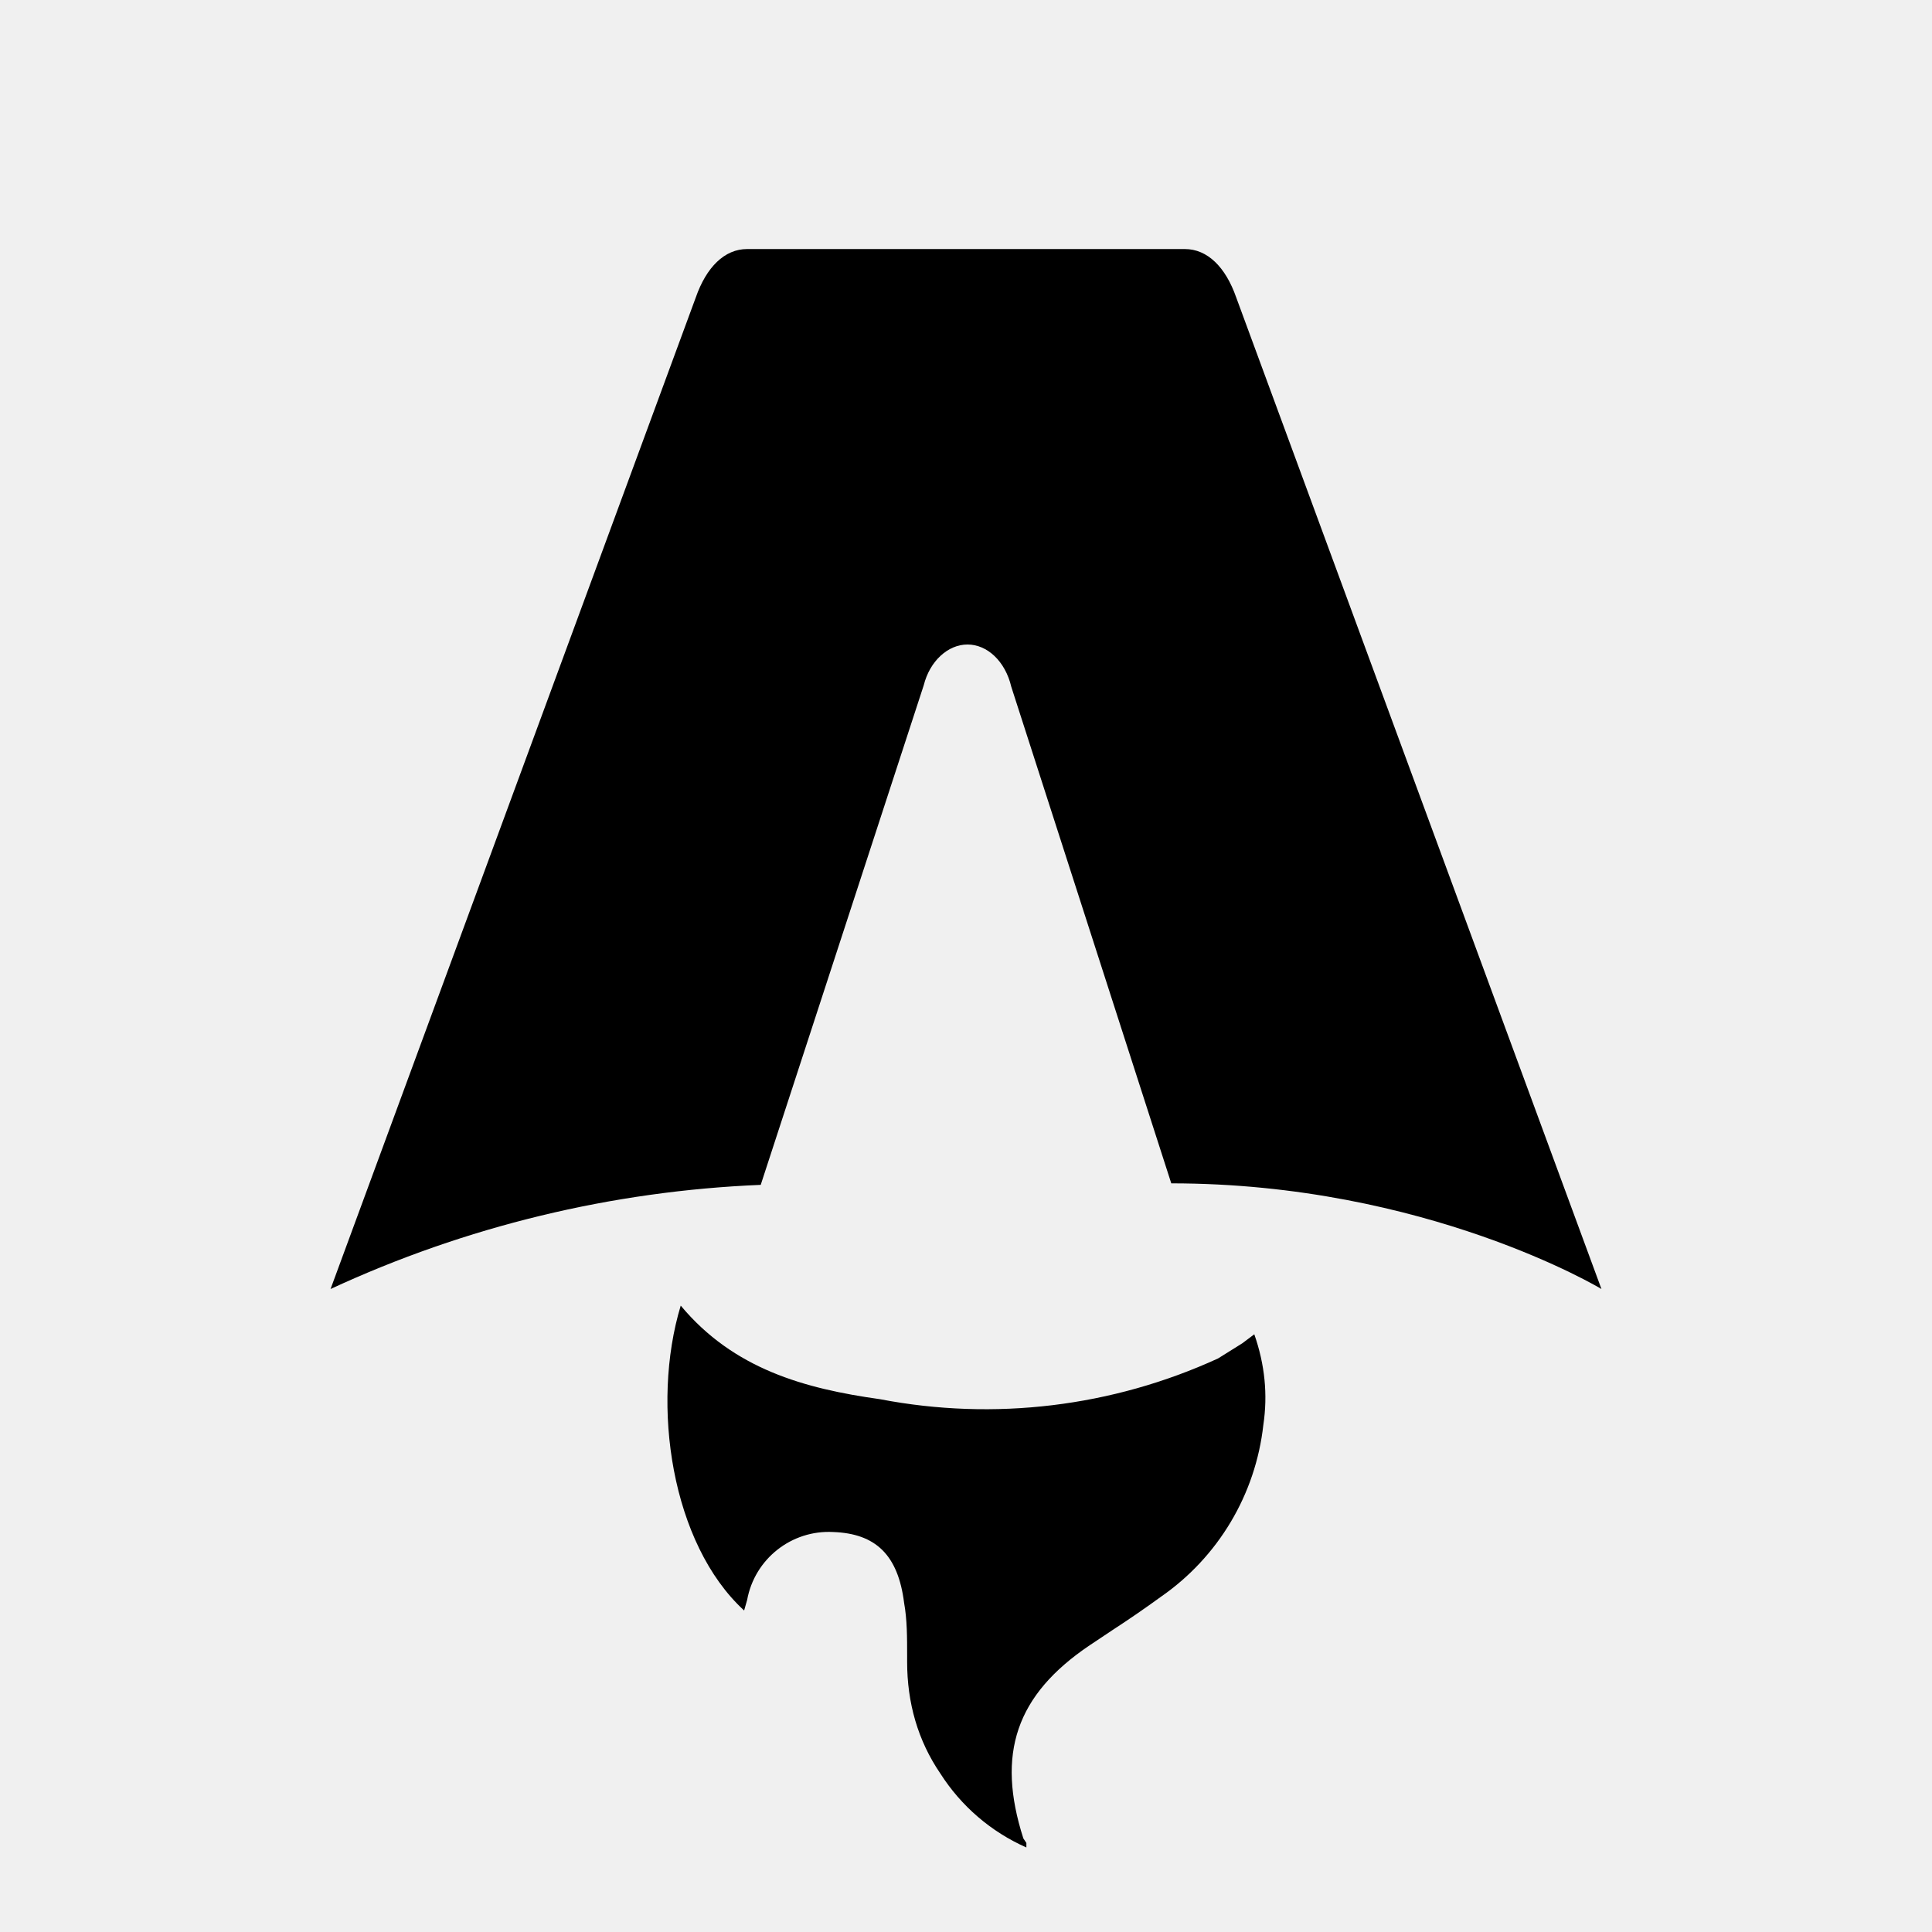
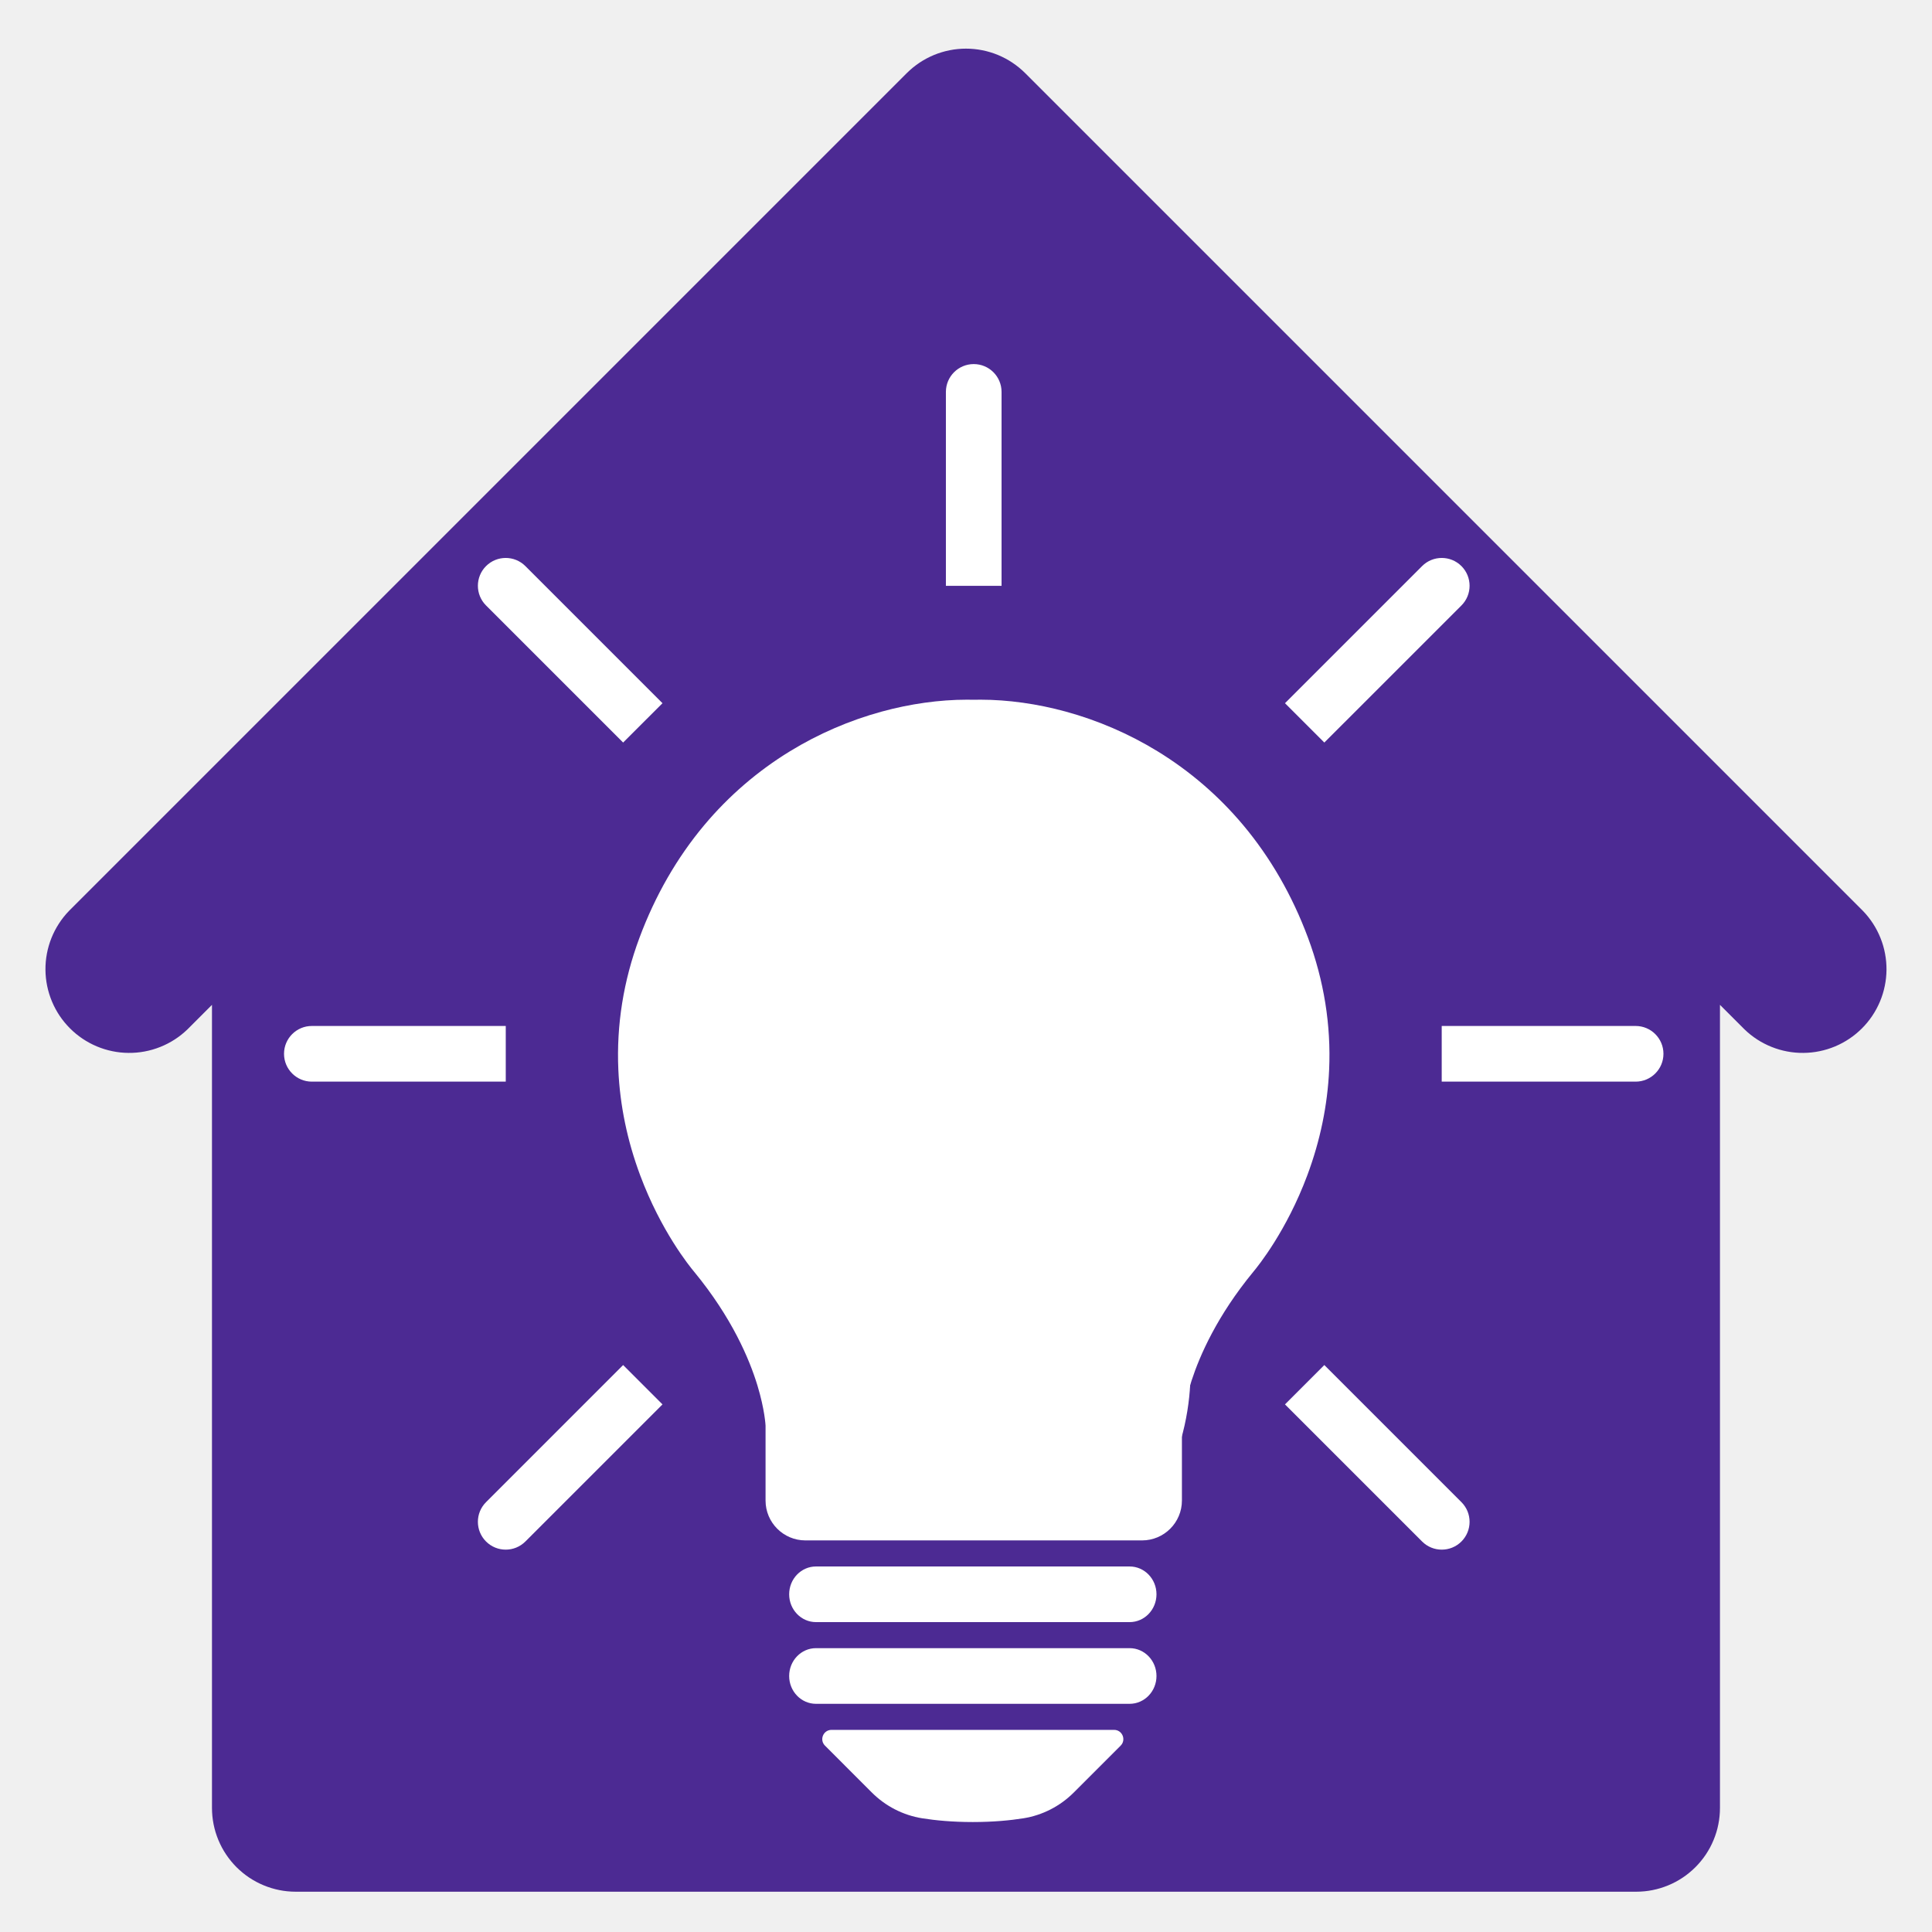
- <svg xmlns="http://www.w3.org/2000/svg" fill="none" viewBox="0 0 128 128">
-   <path d="M50.4 78.5a75.1 75.1 0 0 0-28.5 6.9l24.2-65.7c.7-2 1.9-3.2 3.4-3.2h29c1.5 0 2.7 1.2 3.4 3.2l24.2 65.7s-11.6-7-28.5-7L67 45.5c-.4-1.7-1.6-2.8-2.9-2.8-1.3 0-2.5 1.1-2.9 2.7L50.4 78.5Zm-1.1 28.2Zm-4.2-20.2c-2 6.6-.6 15.8 4.2 20.2a17.5 17.5 0 0 1 .2-.7 5.5 5.5 0 0 1 5.7-4.5c2.8.1 4.3 1.5 4.7 4.7.2 1.1.2 2.3.2 3.5v.4c0 2.7.7 5.2 2.2 7.4a13 13 0 0 0 5.7 4.9v-.3l-.2-.3c-1.8-5.6-.5-9.5 4.4-12.8l1.5-1a73 73 0 0 0 3.2-2.2 16 16 0 0 0 6.8-11.4c.3-2 .1-4-.6-6l-.8.6-1.6 1a37 37 0 0 1-22.4 2.7c-5-.7-9.7-2-13.2-6.2Z" />
-   <style>
-         path { fill: #000; }
-         @media (prefers-color-scheme: dark) {
-             path { fill: #FFF; }
-         }
-     </style>
+ <svg xmlns="http://www.w3.org/2000/svg" width="500" zoomAndPan="magnify" viewBox="0 0 375 375" height="500" preserveAspectRatio="xMidYMid meet" version="1.0">
+   <defs>
+     <clipPath id="753e62daa2">
+       <path d="M 75.473 81.574 L 101.723 81.574 L 101.723 107.824 L 75.473 107.824 Z M 75.473 81.574 " clip-rule="nonzero" />
+     </clipPath>
+     <clipPath id="95174be484">
+       <path d="M 8 9 L 367 9 L 367 367.746 L 8 367.746 Z M 8 9 " clip-rule="nonzero" />
+     </clipPath>
+     <clipPath id="ef168798de">
+       <path d="M 183 70.488 L 195 70.488 L 195 114 L 183 114 Z M 183 70.488 " clip-rule="nonzero" />
+     </clipPath>
+     <clipPath id="442cedbb83">
+       <path d="M 279.82 199 L 322.871 199 L 322.871 210 L 279.82 210 Z M 279.82 199 " clip-rule="nonzero" />
+     </clipPath>
+     <clipPath id="cbc859d802">
+       <path d="M 55.129 199 L 99 199 L 99 210 L 55.129 210 Z M 55.129 199 " clip-rule="nonzero" />
+     </clipPath>
+     <clipPath id="78f57a2fe8">
+       <path d="M 159 335 L 219 335 L 219 353.988 L 159 353.988 Z M 159 335 " clip-rule="nonzero" />
+     </clipPath>
+     <clipPath id="3c75c8434f">
+       <path d="M 127.176 143.531 L 250.848 143.531 L 250.848 298.879 L 127.176 298.879 Z M 127.176 143.531 " clip-rule="nonzero" />
+     </clipPath>
+     <clipPath id="6bf4d5fe82">
+       <path d="M 127.664 188.492 C 127.664 188.418 128.113 186.395 128.262 185.344 C 128.488 184.367 128.938 182.344 128.938 182.27 C 128.938 182.195 129.84 180.32 130.289 179.418 C 130.738 178.445 131.562 176.57 131.637 176.492 C 131.637 176.492 132.988 174.844 133.59 174.094 C 134.262 173.27 135.613 171.617 135.613 171.617 C 135.613 171.543 137.414 170.195 138.164 169.668 C 138.688 169.293 139.137 169.145 139.59 168.617 C 140.039 168.02 140.113 167.043 140.637 166.219 C 141.312 164.945 143.789 162.02 143.789 162.02 C 143.789 162.02 144.988 160.145 146.488 159.094 C 149.863 156.543 162.988 152.57 166.062 149.645 C 167.414 148.367 166.59 146.945 168.09 146.043 C 171.613 143.719 185.34 143.492 192.613 144.02 C 198.539 144.543 206.414 147.543 208.664 147.844 C 209.188 147.918 209.262 147.918 209.715 147.918 C 210.465 147.918 212.562 147.992 212.637 148.07 C 212.637 148.07 214.438 148.594 215.414 148.82 C 216.312 149.117 218.113 149.645 218.113 149.645 C 218.188 149.719 223.215 152.195 224.715 153.844 C 225.988 155.195 226.363 157.367 227.262 158.27 C 227.863 158.867 229.215 159.32 229.215 159.32 C 229.289 159.32 230.715 160.594 231.465 161.27 C 232.215 161.867 233.637 163.145 233.637 163.219 C 233.715 163.219 234.762 164.867 235.363 165.617 C 235.812 166.293 236.188 166.895 236.715 167.57 C 237.238 168.242 237.914 168.992 238.512 169.668 C 239.188 170.344 240.465 171.844 240.465 171.844 C 240.465 171.844 241.512 173.793 241.812 174.469 C 242.039 174.844 242.34 175.367 242.34 175.367 C 242.34 175.367 242.34 175.445 242.34 175.445 C 242.34 175.445 243.164 177.02 243.164 177.02 C 243.164 177.02 243.238 177.32 243.312 177.543 C 243.539 177.918 244.59 179.344 244.59 179.344 C 244.59 179.418 245.262 181.219 245.637 182.195 C 246.012 183.094 246.688 184.895 246.688 184.969 C 246.688 184.969 246.762 186.469 246.988 186.992 C 247.062 187.445 247.289 187.668 247.512 188.117 C 247.887 188.793 248.863 190.742 248.938 190.742 C 248.938 190.82 249.387 192.695 249.613 193.668 C 249.84 194.645 250.363 196.52 250.363 196.52 C 250.363 196.594 250.363 198.543 250.363 199.52 C 250.363 200.492 250.363 202.52 250.363 202.52 C 250.363 202.594 249.84 204.543 249.613 205.445 C 249.465 206.195 248.938 207.168 249.09 207.617 C 249.164 207.844 249.465 207.844 249.539 208.145 C 249.84 209.344 247.215 214.52 247.438 217.293 C 247.59 219.77 250.289 221.195 250.062 224.043 C 249.613 229.445 241.512 242.195 236.863 246.992 C 233.938 250.07 228.164 251.793 227.715 252.77 C 227.637 252.918 227.863 253.219 227.863 253.219 C 227.863 253.293 227.715 254.793 227.863 256.145 C 228.238 258.844 231.164 264.094 231.012 268.742 C 230.715 274.895 228.762 284.57 223.965 289.445 C 218.715 294.77 199.438 296.793 199.289 298.07 C 199.289 298.293 200.34 298.594 200.34 298.668 C 200.262 298.668 199.512 298.145 199.137 298.145 C 198.613 298.145 198.09 298.82 197.414 298.742 C 196.215 298.594 194.562 296.418 192.613 295.367 C 190.137 293.945 185.789 291.695 183.539 291.469 C 182.34 291.395 181.664 291.992 180.613 292.219 C 179.637 292.445 177.539 292.969 177.539 292.969 C 177.465 292.969 175.363 292.969 174.312 292.969 C 173.262 292.969 171.164 292.969 171.09 292.969 C 171.09 292.969 168.988 292.445 168.012 292.219 C 166.965 291.918 164.938 291.469 164.863 291.469 C 164.789 291.395 162.988 290.418 162.012 289.969 C 161.039 289.445 159.238 288.469 159.164 288.469 C 159.164 288.395 157.59 287.043 156.762 286.293 C 155.938 285.617 154.363 284.195 154.363 284.195 C 154.363 284.117 153.164 282.395 152.562 281.57 C 151.965 280.668 150.762 278.945 150.688 278.867 C 150.688 278.867 149.938 276.918 149.562 275.867 C 149.188 274.895 148.438 272.945 148.438 272.867 C 148.438 272.867 148.215 270.77 148.062 269.719 C 147.914 268.668 147.688 266.57 147.688 266.492 C 147.688 266.492 147.539 265.219 147.688 264.094 C 147.988 261.844 151.137 256.969 150.387 253.52 C 149.414 249.395 143.637 245.945 140.414 241.367 C 136.512 235.895 130.887 229.445 129.09 222.77 C 127.363 216.02 129.762 201.02 129.688 200.945 C 129.688 200.867 129.164 198.918 128.863 197.867 C 128.562 196.895 127.965 194.867 127.965 194.793 C 127.965 194.793 127.812 192.695 127.812 191.645 C 127.738 190.594 127.664 188.492 127.664 188.492 M 242.34 175.367 C 242.34 175.367 242.34 175.445 242.34 175.445 C 242.34 175.445 242.34 175.367 242.34 175.367 " clip-rule="nonzero" />
+     </clipPath>
+   </defs>
+   <rect x="-37.5" width="450" fill="#ffffff" y="-37.5" height="450" fill-opacity="0" />
+   <rect x="-37.5" width="450" fill="#ffffff" y="-37.5" height="450" fill-opacity="0" />
+   <g clip-path="url(#753e62daa2)">
+     <path fill="#ffffff" d="M 75.648 81.75 L 101.676 81.75 L 101.676 107.777 L 75.648 107.777 Z M 75.648 81.75 " fill-opacity="0" fill-rule="nonzero" />
+     <path fill="#ffffff" d="M 101.676 107.953 L 75.648 107.953 C 75.551 107.953 75.473 107.879 75.473 107.777 L 75.473 81.75 C 75.473 81.652 75.551 81.574 75.648 81.574 L 101.676 81.574 C 101.773 81.574 101.852 81.652 101.852 81.75 L 101.852 107.777 C 101.852 107.879 101.773 107.953 101.676 107.953 Z M 75.824 107.602 L 101.5 107.602 L 101.5 81.926 L 75.824 81.926 Z M 75.824 107.602 " fill-opacity="0" fill-rule="nonzero" />
+   </g>
+   <g clip-path="url(#95174be484)">
+     <path fill="#4c2a93" d="M 361.602 176.812 L 329.082 144.289 L 198.992 14.199 C 198.613 13.824 198.223 13.469 197.809 13.129 C 197.398 12.793 196.969 12.477 196.527 12.18 C 196.086 11.883 195.629 11.609 195.16 11.359 C 194.691 11.109 194.207 10.883 193.719 10.676 C 193.227 10.473 192.723 10.293 192.215 10.141 C 191.707 9.984 191.188 9.855 190.668 9.754 C 190.145 9.648 189.617 9.57 189.09 9.52 C 188.559 9.465 188.027 9.441 187.496 9.441 C 186.961 9.441 186.43 9.465 185.902 9.52 C 185.371 9.57 184.844 9.648 184.324 9.754 C 183.801 9.855 183.285 9.984 182.777 10.141 C 182.266 10.293 181.766 10.473 181.273 10.676 C 180.781 10.883 180.301 11.109 179.832 11.359 C 179.363 11.609 178.906 11.883 178.461 12.18 C 178.02 12.477 177.594 12.793 177.18 13.129 C 176.77 13.469 176.375 13.824 176 14.199 L 13.387 176.812 C 12.652 177.57 12 178.395 11.43 179.281 C 10.855 180.168 10.371 181.102 9.98 182.082 C 9.59 183.062 9.297 184.07 9.102 185.109 C 8.906 186.148 8.812 187.195 8.824 188.25 C 8.832 189.305 8.945 190.352 9.156 191.383 C 9.371 192.418 9.68 193.422 10.09 194.398 C 10.496 195.371 10.996 196.297 11.582 197.172 C 12.172 198.047 12.84 198.859 13.586 199.605 C 14.332 200.352 15.145 201.02 16.02 201.609 C 16.898 202.199 17.824 202.695 18.797 203.105 C 19.77 203.512 20.773 203.824 21.809 204.035 C 22.844 204.25 23.887 204.359 24.941 204.367 C 26 204.379 27.047 204.285 28.082 204.09 C 29.121 203.895 30.129 203.602 31.109 203.211 C 32.09 202.82 33.023 202.34 33.91 201.766 C 34.797 201.191 35.621 200.539 36.383 199.805 L 41.145 195.039 L 41.145 350.918 C 41.145 351.453 41.172 351.984 41.223 352.512 C 41.277 353.043 41.355 353.57 41.457 354.09 C 41.562 354.613 41.691 355.129 41.844 355.641 C 42 356.148 42.18 356.648 42.383 357.141 C 42.586 357.633 42.816 358.113 43.066 358.586 C 43.316 359.055 43.59 359.512 43.887 359.953 C 44.184 360.395 44.5 360.824 44.836 361.234 C 45.176 361.648 45.531 362.039 45.906 362.418 C 46.285 362.793 46.68 363.152 47.09 363.488 C 47.504 363.828 47.93 364.145 48.371 364.441 C 48.816 364.734 49.27 365.008 49.742 365.262 C 50.211 365.512 50.691 365.738 51.184 365.941 C 51.676 366.145 52.176 366.324 52.688 366.48 C 53.195 366.633 53.711 366.766 54.234 366.867 C 54.758 366.973 55.281 367.051 55.812 367.102 C 56.344 367.152 56.875 367.18 57.406 367.18 L 317.582 367.18 C 318.117 367.18 318.648 367.152 319.176 367.102 C 319.707 367.051 320.234 366.973 320.758 366.867 C 321.277 366.766 321.793 366.633 322.305 366.48 C 322.812 366.324 323.316 366.145 323.809 365.941 C 324.297 365.738 324.781 365.512 325.25 365.262 C 325.719 365.008 326.176 364.734 326.617 364.441 C 327.062 364.145 327.488 363.828 327.898 363.488 C 328.312 363.152 328.707 362.793 329.082 362.418 C 329.457 362.039 329.816 361.648 330.152 361.234 C 330.492 360.824 330.809 360.395 331.105 359.953 C 331.398 359.512 331.672 359.055 331.926 358.586 C 332.176 358.113 332.402 357.633 332.605 357.141 C 332.812 356.648 332.988 356.148 333.145 355.641 C 333.301 355.129 333.43 354.613 333.531 354.09 C 333.637 353.57 333.715 353.043 333.766 352.512 C 333.82 351.984 333.844 351.453 333.844 350.918 L 333.844 195.039 L 338.609 199.805 C 339.367 200.539 340.191 201.191 341.078 201.766 C 341.965 202.34 342.898 202.82 343.879 203.211 C 344.859 203.602 345.871 203.895 346.906 204.09 C 347.945 204.285 348.992 204.379 350.047 204.367 C 351.102 204.359 352.148 204.25 353.184 204.035 C 354.215 203.824 355.219 203.512 356.195 203.105 C 357.168 202.695 358.094 202.199 358.969 201.609 C 359.848 201.02 360.656 200.352 361.406 199.605 C 362.152 198.859 362.82 198.047 363.406 197.172 C 363.996 196.297 364.492 195.371 364.902 194.395 C 365.312 193.422 365.621 192.418 365.832 191.383 C 366.047 190.352 366.156 189.305 366.168 188.25 C 366.176 187.195 366.082 186.148 365.887 185.109 C 365.695 184.07 365.402 183.062 365.008 182.082 C 364.617 181.102 364.137 180.168 363.562 179.281 C 362.988 178.395 362.336 177.57 361.602 176.812 Z M 361.602 176.812 " fill-opacity="1" fill-rule="nonzero" />
+   </g>
+   <path fill="#ffffff" d="M 234.941 239.969 C 218.609 259.801 218.609 276.719 218.609 276.719 L 218.609 288.191 L 159.395 288.191 L 159.395 276.719 C 159.395 276.719 159.395 259.801 143.062 239.969 C 143.062 239.969 122.84 216.375 134.246 185.781 C 145.352 156 171.289 146.609 187.68 146.613 C 188.129 146.613 188.57 146.617 189 146.633 C 189.438 146.617 189.875 146.613 190.324 146.613 C 206.715 146.613 232.652 156 243.758 185.781 C 255.164 216.375 234.941 239.969 234.941 239.969 Z M 257.984 207.637 C 258.371 198.977 256.988 190.352 253.879 182.008 C 250.824 173.812 246.594 166.465 241.305 160.156 C 236.555 154.492 230.953 149.664 224.66 145.812 C 219.129 142.43 213.145 139.844 206.879 138.125 C 201.352 136.609 195.625 135.809 190.324 135.809 C 189.879 135.809 189.438 135.816 189 135.824 C 188.566 135.816 188.121 135.809 187.68 135.809 C 182.379 135.809 176.656 136.609 171.125 138.125 C 164.859 139.844 158.879 142.426 153.344 145.812 C 147.051 149.664 141.449 154.488 136.695 160.156 C 131.41 166.465 127.18 173.812 124.125 182.008 C 121.012 190.352 119.633 198.977 120.02 207.637 C 120.328 214.527 121.754 221.422 124.258 228.125 C 128.281 238.91 133.793 245.73 134.77 246.891 C 142.043 255.738 145.445 263.754 147.02 268.926 C 148.449 273.629 148.594 276.691 148.594 276.719 L 148.594 291.25 C 148.594 295.527 152.059 298.992 156.336 298.992 L 221.668 298.992 C 225.945 298.992 229.41 295.527 229.41 291.25 L 229.41 276.828 C 229.426 276.461 229.613 273.102 231.277 267.996 C 232.891 263.035 236.277 255.352 243.238 246.891 C 244.211 245.73 249.723 238.91 253.746 228.125 C 256.25 221.422 257.676 214.527 257.984 207.637 " fill-opacity="1" fill-rule="nonzero" />
+   <g clip-path="url(#ef168798de)">
+     <path fill="#ffffff" d="M 194.402 76.07 C 194.402 73.086 191.984 70.668 189 70.668 C 186.02 70.668 183.598 73.086 183.598 76.07 L 183.598 113.707 L 194.402 113.707 L 194.402 76.07 " fill-opacity="1" fill-rule="nonzero" />
+   </g>
+   <g clip-path="url(#442cedbb83)">
+     <path fill="#ffffff" d="M 317.473 199.141 L 279.836 199.141 L 279.836 209.945 L 317.473 209.945 C 320.457 209.945 322.875 207.523 322.875 204.543 C 322.875 201.559 320.457 199.141 317.473 199.141 " fill-opacity="1" fill-rule="nonzero" />
+   </g>
+   <path fill="#ffffff" d="M 257.051 264.953 L 249.414 272.594 L 276.027 299.203 C 278.133 301.312 281.555 301.312 283.664 299.203 C 285.773 297.094 285.773 293.676 283.664 291.566 L 257.051 264.953 " fill-opacity="1" fill-rule="nonzero" />
+   <path fill="#ffffff" d="M 283.664 117.52 C 285.773 115.41 285.773 111.988 283.664 109.879 C 281.555 107.77 278.133 107.77 276.027 109.879 L 249.414 136.492 L 257.051 144.129 L 283.664 117.52 " fill-opacity="1" fill-rule="nonzero" />
+   <g clip-path="url(#cbc859d802)">
+     <path fill="#ffffff" d="M 98.168 199.141 L 60.527 199.141 C 57.547 199.141 55.129 201.559 55.129 204.543 C 55.129 207.523 57.547 209.945 60.527 209.945 L 98.168 209.945 L 98.168 199.141 " fill-opacity="1" fill-rule="nonzero" />
+   </g>
+   <path fill="#ffffff" d="M 94.34 291.566 C 92.23 293.676 92.23 297.094 94.34 299.203 C 96.449 301.312 99.867 301.312 101.977 299.203 L 128.59 272.594 L 120.949 264.953 L 94.34 291.566 " fill-opacity="1" fill-rule="nonzero" />
+   <path fill="#ffffff" d="M 120.949 144.129 L 128.59 136.492 L 101.977 109.879 C 99.867 107.77 96.449 107.77 94.34 109.879 C 92.23 111.988 92.23 115.41 94.34 117.52 L 120.949 144.129 " fill-opacity="1" fill-rule="nonzero" />
+   <path fill="#ffffff" d="M 187.945 160.414 C 187.734 157.27 184.852 155.012 181.746 155.527 C 167.293 157.938 158.355 165.18 153.242 171.203 C 150.512 174.414 148.59 177.598 147.281 180.203 C 145.762 183.219 147.379 186.863 150.637 187.742 L 150.785 187.781 C 153.219 188.438 155.781 187.293 156.918 185.043 C 159.824 179.273 167.203 168.93 183.492 166.191 C 186.203 165.734 188.141 163.328 187.957 160.586 L 187.945 160.414 " fill-opacity="1" fill-rule="nonzero" />
+   <path fill="#ffffff" d="M 219.258 304.051 L 158.387 304.051 C 155.508 304.051 153.176 306.465 153.176 309.449 C 153.176 312.434 155.508 314.852 158.387 314.852 L 219.258 314.852 C 222.137 314.852 224.473 312.434 224.473 309.449 C 224.473 306.465 222.137 304.051 219.258 304.051 " fill-opacity="1" fill-rule="nonzero" />
+   <path fill="#ffffff" d="M 219.258 319.906 L 158.387 319.906 C 155.508 319.906 153.176 322.324 153.176 325.309 C 153.176 328.293 155.508 330.711 158.387 330.711 L 219.258 330.711 C 222.137 330.711 224.473 328.293 224.473 325.309 C 224.473 322.324 222.137 319.906 219.258 319.906 " fill-opacity="1" fill-rule="nonzero" />
+   <g clip-path="url(#78f57a2fe8)">
+     <path fill="#ffffff" d="M 216.238 335.766 L 161.402 335.766 C 159.801 335.766 158.996 337.699 160.133 338.832 L 169.215 347.918 C 171.875 350.578 175.297 352.34 179.004 352.93 C 181.535 353.332 184.816 353.656 188.82 353.656 C 192.828 353.656 196.109 353.332 198.641 352.93 C 202.348 352.34 205.77 350.578 208.426 347.918 L 217.512 338.832 C 218.645 337.699 217.844 335.766 216.238 335.766 " fill-opacity="1" fill-rule="nonzero" />
+   </g>
+   <g clip-path="url(#3c75c8434f)">
+     <g clip-path="url(#6bf4d5fe82)">
+       <path fill="#ffffff" d="M 124.664 141.02 L 253.363 141.02 L 253.363 301.895 L 124.664 301.895 Z M 124.664 141.02 " fill-opacity="1" fill-rule="nonzero" />
+     </g>
+   </g>
</svg>
